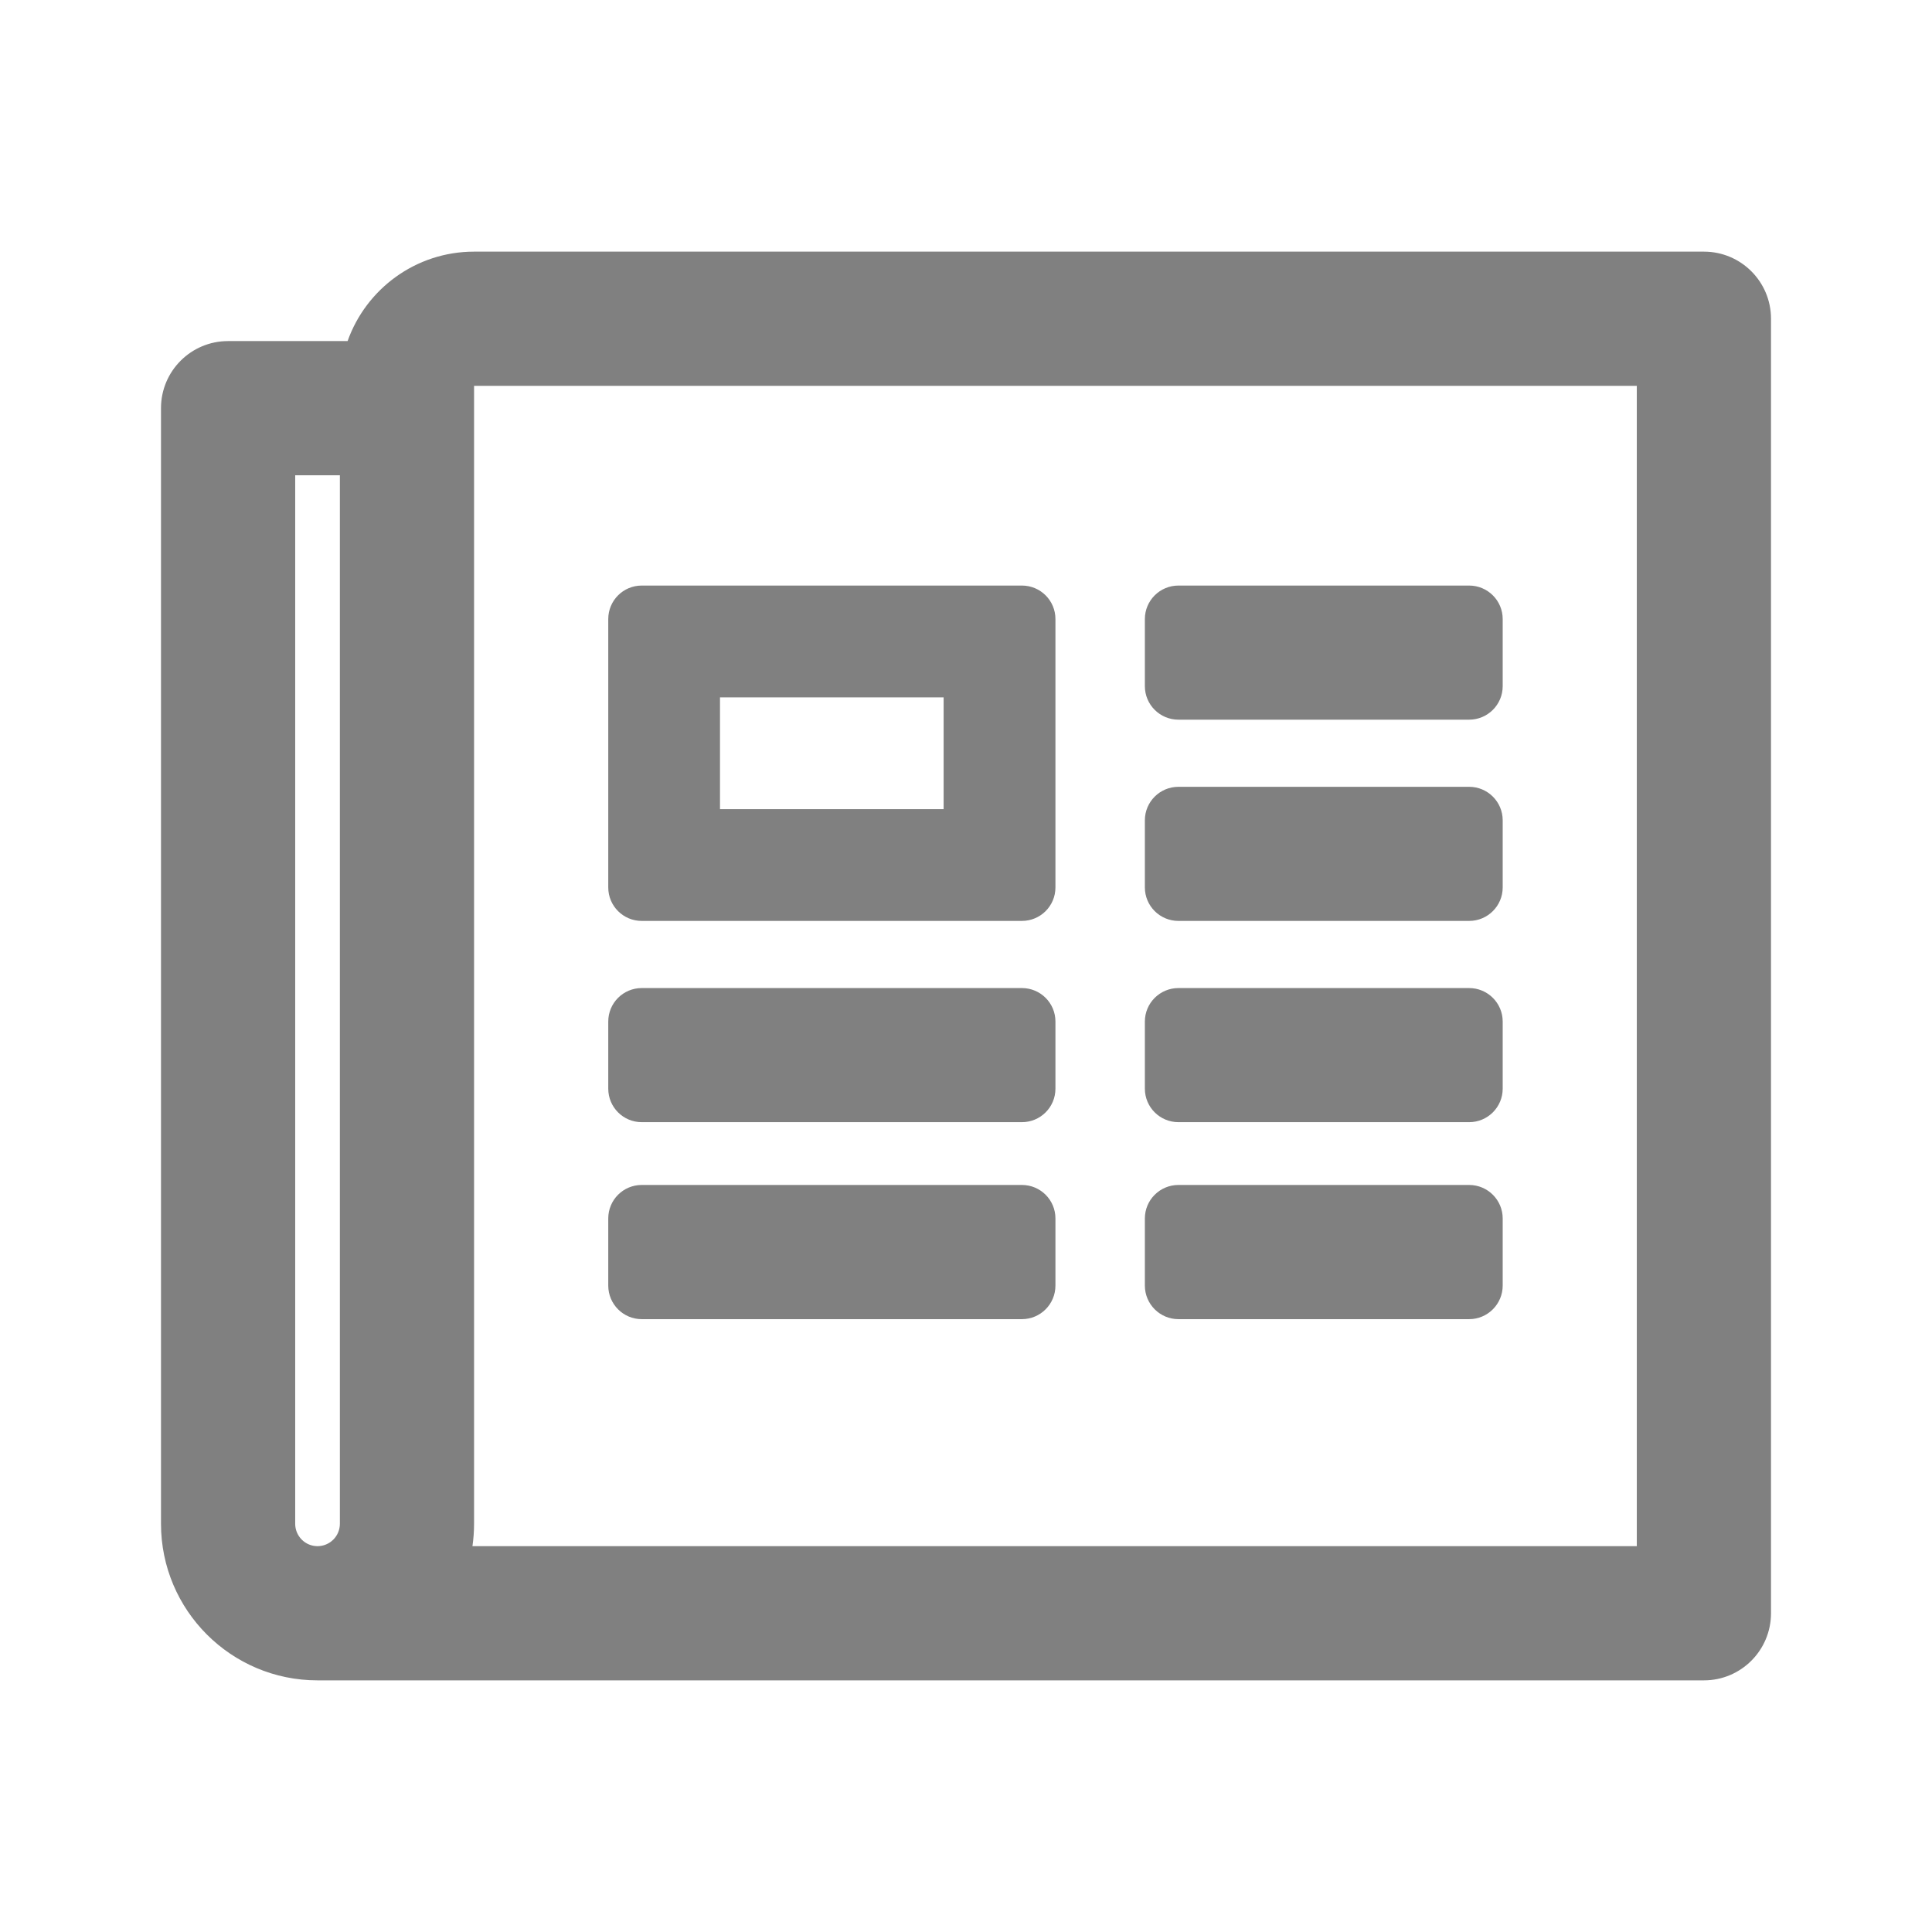
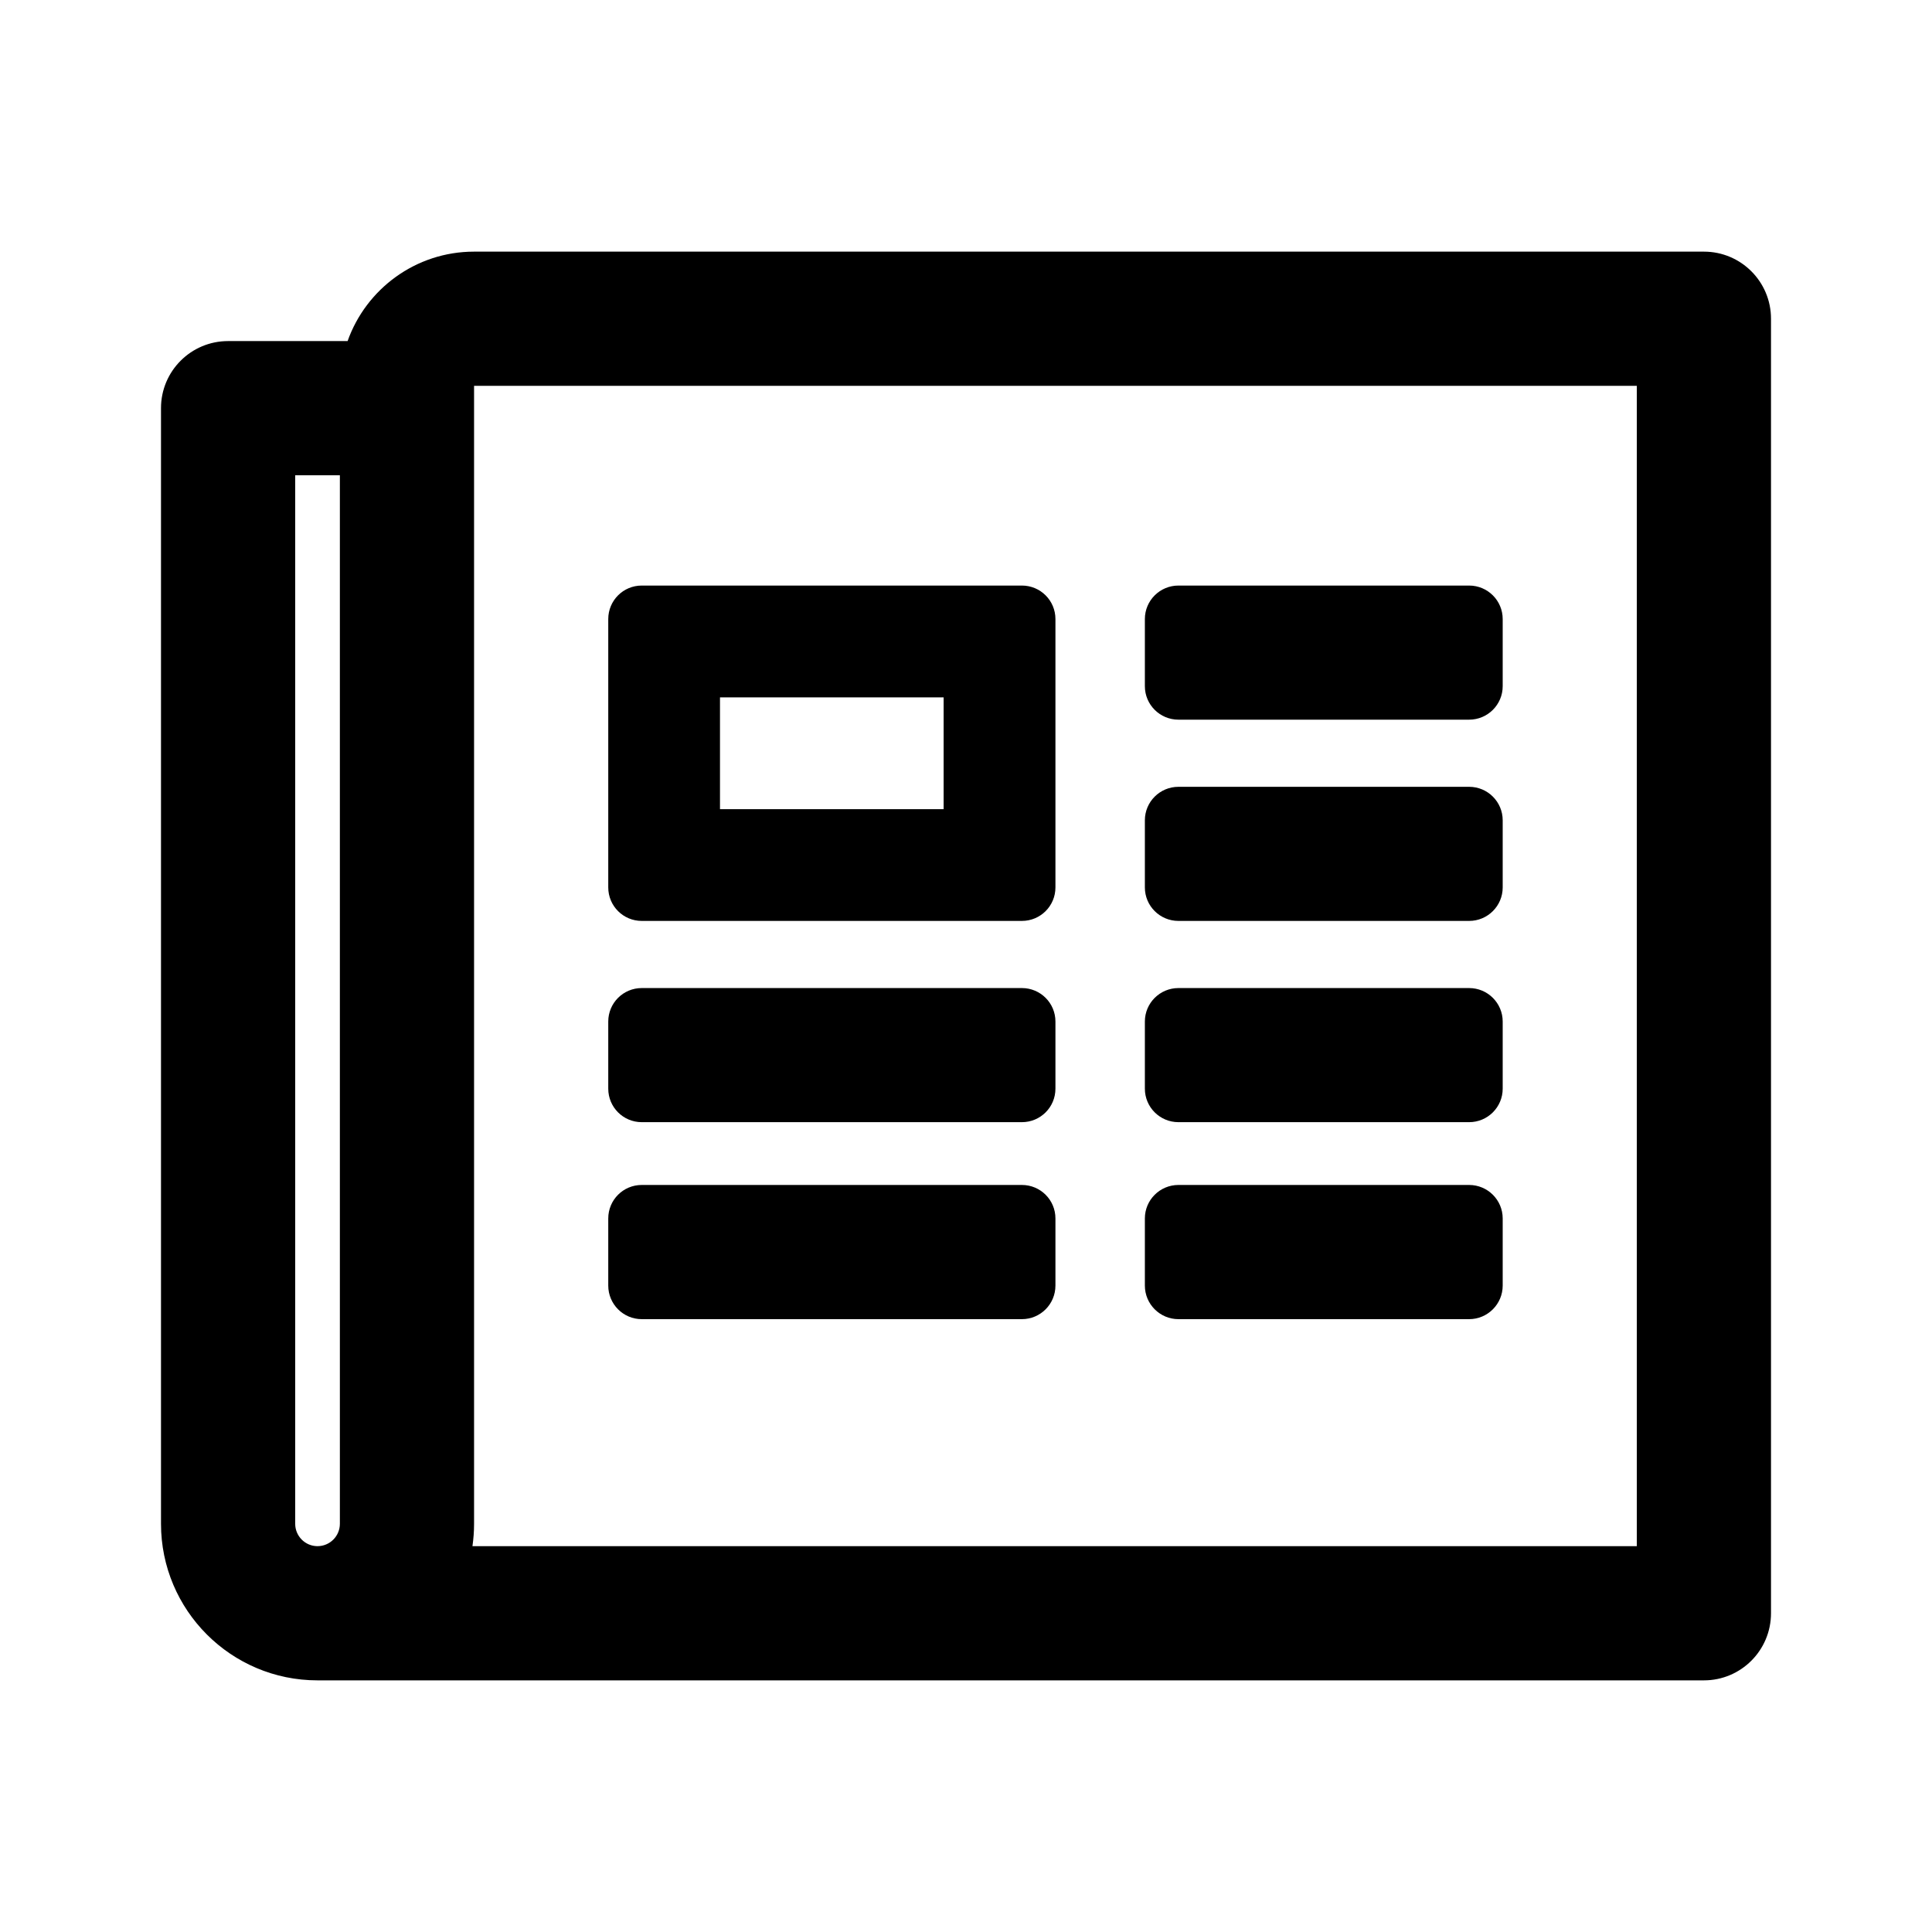
<svg xmlns="http://www.w3.org/2000/svg" width="24" height="24" viewBox="0 0 24 24" fill="none">
-   <path d="M21.167 3.126H5.889C5.165 3.126 4.547 3.59 4.318 4.237H2.833C2.373 4.237 2 4.61 2 5.07V18.929C2 20.003 2.871 20.874 3.944 20.874H21.167C21.627 20.874 22 20.501 22 20.04V3.959C22 3.499 21.627 3.126 21.167 3.126ZM3.667 18.929V5.904H4.222V18.929C4.222 19.082 4.098 19.207 3.944 19.207C3.791 19.207 3.667 19.082 3.667 18.929ZM20.333 19.207H5.869C5.882 19.116 5.889 19.024 5.889 18.929V4.793H20.333V19.207ZM7.972 11.44H12.694C12.925 11.44 13.111 11.254 13.111 11.024V7.69C13.111 7.46 12.925 7.274 12.694 7.274H7.972C7.742 7.274 7.556 7.46 7.556 7.69V11.024C7.556 11.254 7.742 11.44 7.972 11.44ZM8.944 8.663H11.722V10.052H8.944V8.663ZM7.556 13.524V12.69C7.556 12.46 7.742 12.274 7.972 12.274H12.694C12.925 12.274 13.111 12.46 13.111 12.69V13.524C13.111 13.754 12.925 13.94 12.694 13.94H7.972C7.742 13.94 7.556 13.754 7.556 13.524ZM14.222 13.524V12.69C14.222 12.46 14.409 12.274 14.639 12.274H18.25C18.48 12.274 18.667 12.46 18.667 12.69V13.524C18.667 13.754 18.48 13.94 18.25 13.94H14.639C14.409 13.94 14.222 13.754 14.222 13.524ZM14.222 8.524V7.69C14.222 7.46 14.409 7.274 14.639 7.274H18.25C18.48 7.274 18.667 7.46 18.667 7.69V8.524C18.667 8.754 18.48 8.94 18.25 8.94H14.639C14.409 8.94 14.222 8.754 14.222 8.524ZM14.222 11.024V10.19C14.222 9.96 14.409 9.774 14.639 9.774H18.25C18.48 9.774 18.667 9.96 18.667 10.19V11.024C18.667 11.254 18.48 11.44 18.25 11.44H14.639C14.409 11.44 14.222 11.254 14.222 11.024Z" fill="#808080" />
-   <path d="M7.556 15.136V15.97C7.556 16.2 7.742 16.387 7.972 16.387H12.694C12.925 16.387 13.111 16.2 13.111 15.97V15.136C13.111 14.906 12.925 14.72 12.694 14.72H7.972C7.742 14.72 7.556 14.906 7.556 15.136Z" fill="#808080" />
-   <path d="M14.222 15.136V15.97C14.222 16.2 14.409 16.387 14.639 16.387H18.25C18.48 16.387 18.667 16.2 18.667 15.97V15.136C18.667 14.906 18.48 14.72 18.25 14.72H14.639C14.409 14.72 14.222 14.906 14.222 15.136Z" fill="#808080" />
+   <path d="M21.167 3.126H5.889C5.165 3.126 4.547 3.59 4.318 4.237H2.833C2.373 4.237 2 4.61 2 5.07V18.929C2 20.003 2.871 20.874 3.944 20.874H21.167C21.627 20.874 22 20.501 22 20.04V3.959C22 3.499 21.627 3.126 21.167 3.126ZM3.667 18.929V5.904H4.222V18.929C4.222 19.082 4.098 19.207 3.944 19.207C3.791 19.207 3.667 19.082 3.667 18.929ZM20.333 19.207H5.869C5.882 19.116 5.889 19.024 5.889 18.929V4.793H20.333V19.207ZM7.972 11.44H12.694C12.925 11.44 13.111 11.254 13.111 11.024V7.69C13.111 7.46 12.925 7.274 12.694 7.274H7.972C7.742 7.274 7.556 7.46 7.556 7.69V11.024C7.556 11.254 7.742 11.44 7.972 11.44ZM8.944 8.663H11.722V10.052H8.944V8.663ZM7.556 13.524V12.69C7.556 12.46 7.742 12.274 7.972 12.274H12.694C12.925 12.274 13.111 12.46 13.111 12.69V13.524C13.111 13.754 12.925 13.94 12.694 13.94H7.972C7.742 13.94 7.556 13.754 7.556 13.524ZM14.222 13.524V12.69C14.222 12.46 14.409 12.274 14.639 12.274H18.25C18.48 12.274 18.667 12.46 18.667 12.69V13.524C18.667 13.754 18.48 13.94 18.25 13.94H14.639C14.409 13.94 14.222 13.754 14.222 13.524ZM14.222 8.524V7.69C14.222 7.46 14.409 7.274 14.639 7.274H18.25C18.48 7.274 18.667 7.46 18.667 7.69V8.524C18.667 8.754 18.48 8.94 18.25 8.94H14.639C14.409 8.94 14.222 8.754 14.222 8.524ZM14.222 11.024V10.19C14.222 9.96 14.409 9.774 14.639 9.774H18.25C18.48 9.774 18.667 9.96 18.667 10.19V11.024C18.667 11.254 18.48 11.44 18.25 11.44H14.639C14.409 11.44 14.222 11.254 14.222 11.024Z" fill="#000000" />
+   <path d="M7.556 15.136V15.97C7.556 16.2 7.742 16.387 7.972 16.387H12.694C12.925 16.387 13.111 16.2 13.111 15.97V15.136C13.111 14.906 12.925 14.72 12.694 14.72H7.972C7.742 14.72 7.556 14.906 7.556 15.136Z" fill="#000000" />
+   <path d="M14.222 15.136V15.97C14.222 16.2 14.409 16.387 14.639 16.387H18.25C18.48 16.387 18.667 16.2 18.667 15.97V15.136C18.667 14.906 18.48 14.72 18.25 14.72H14.639C14.409 14.72 14.222 14.906 14.222 15.136Z" fill="#000000" />
</svg>
